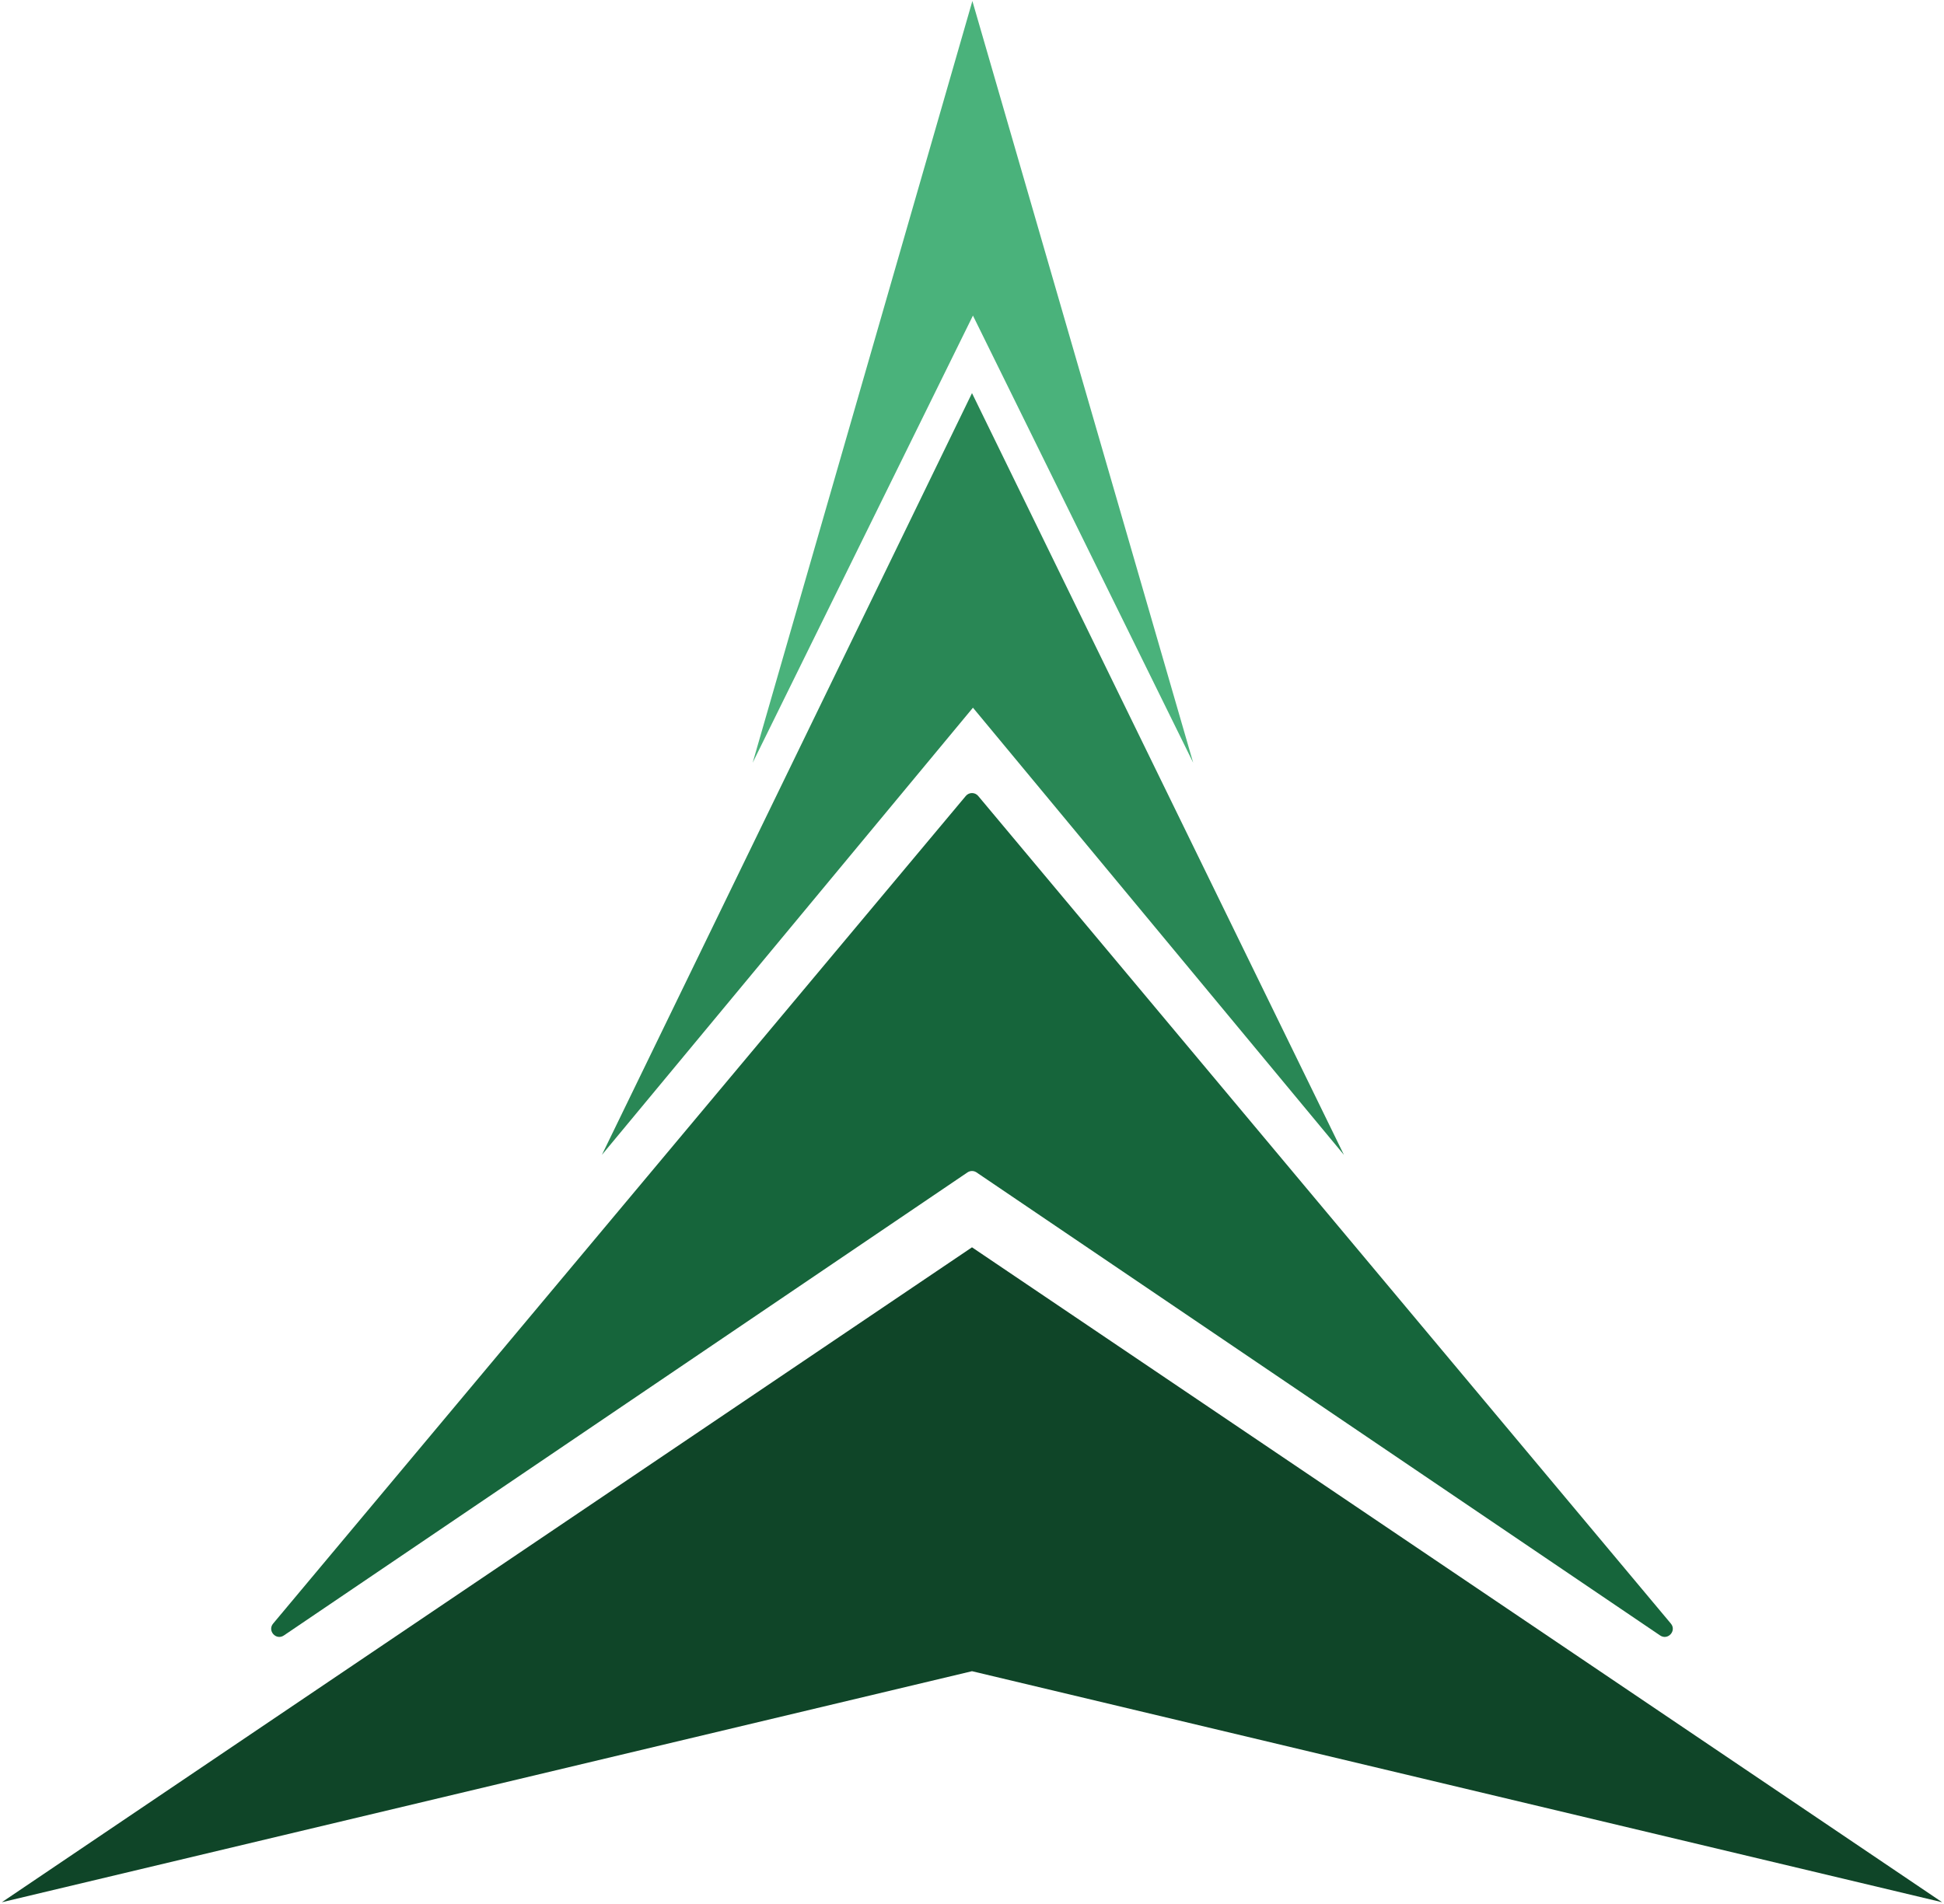
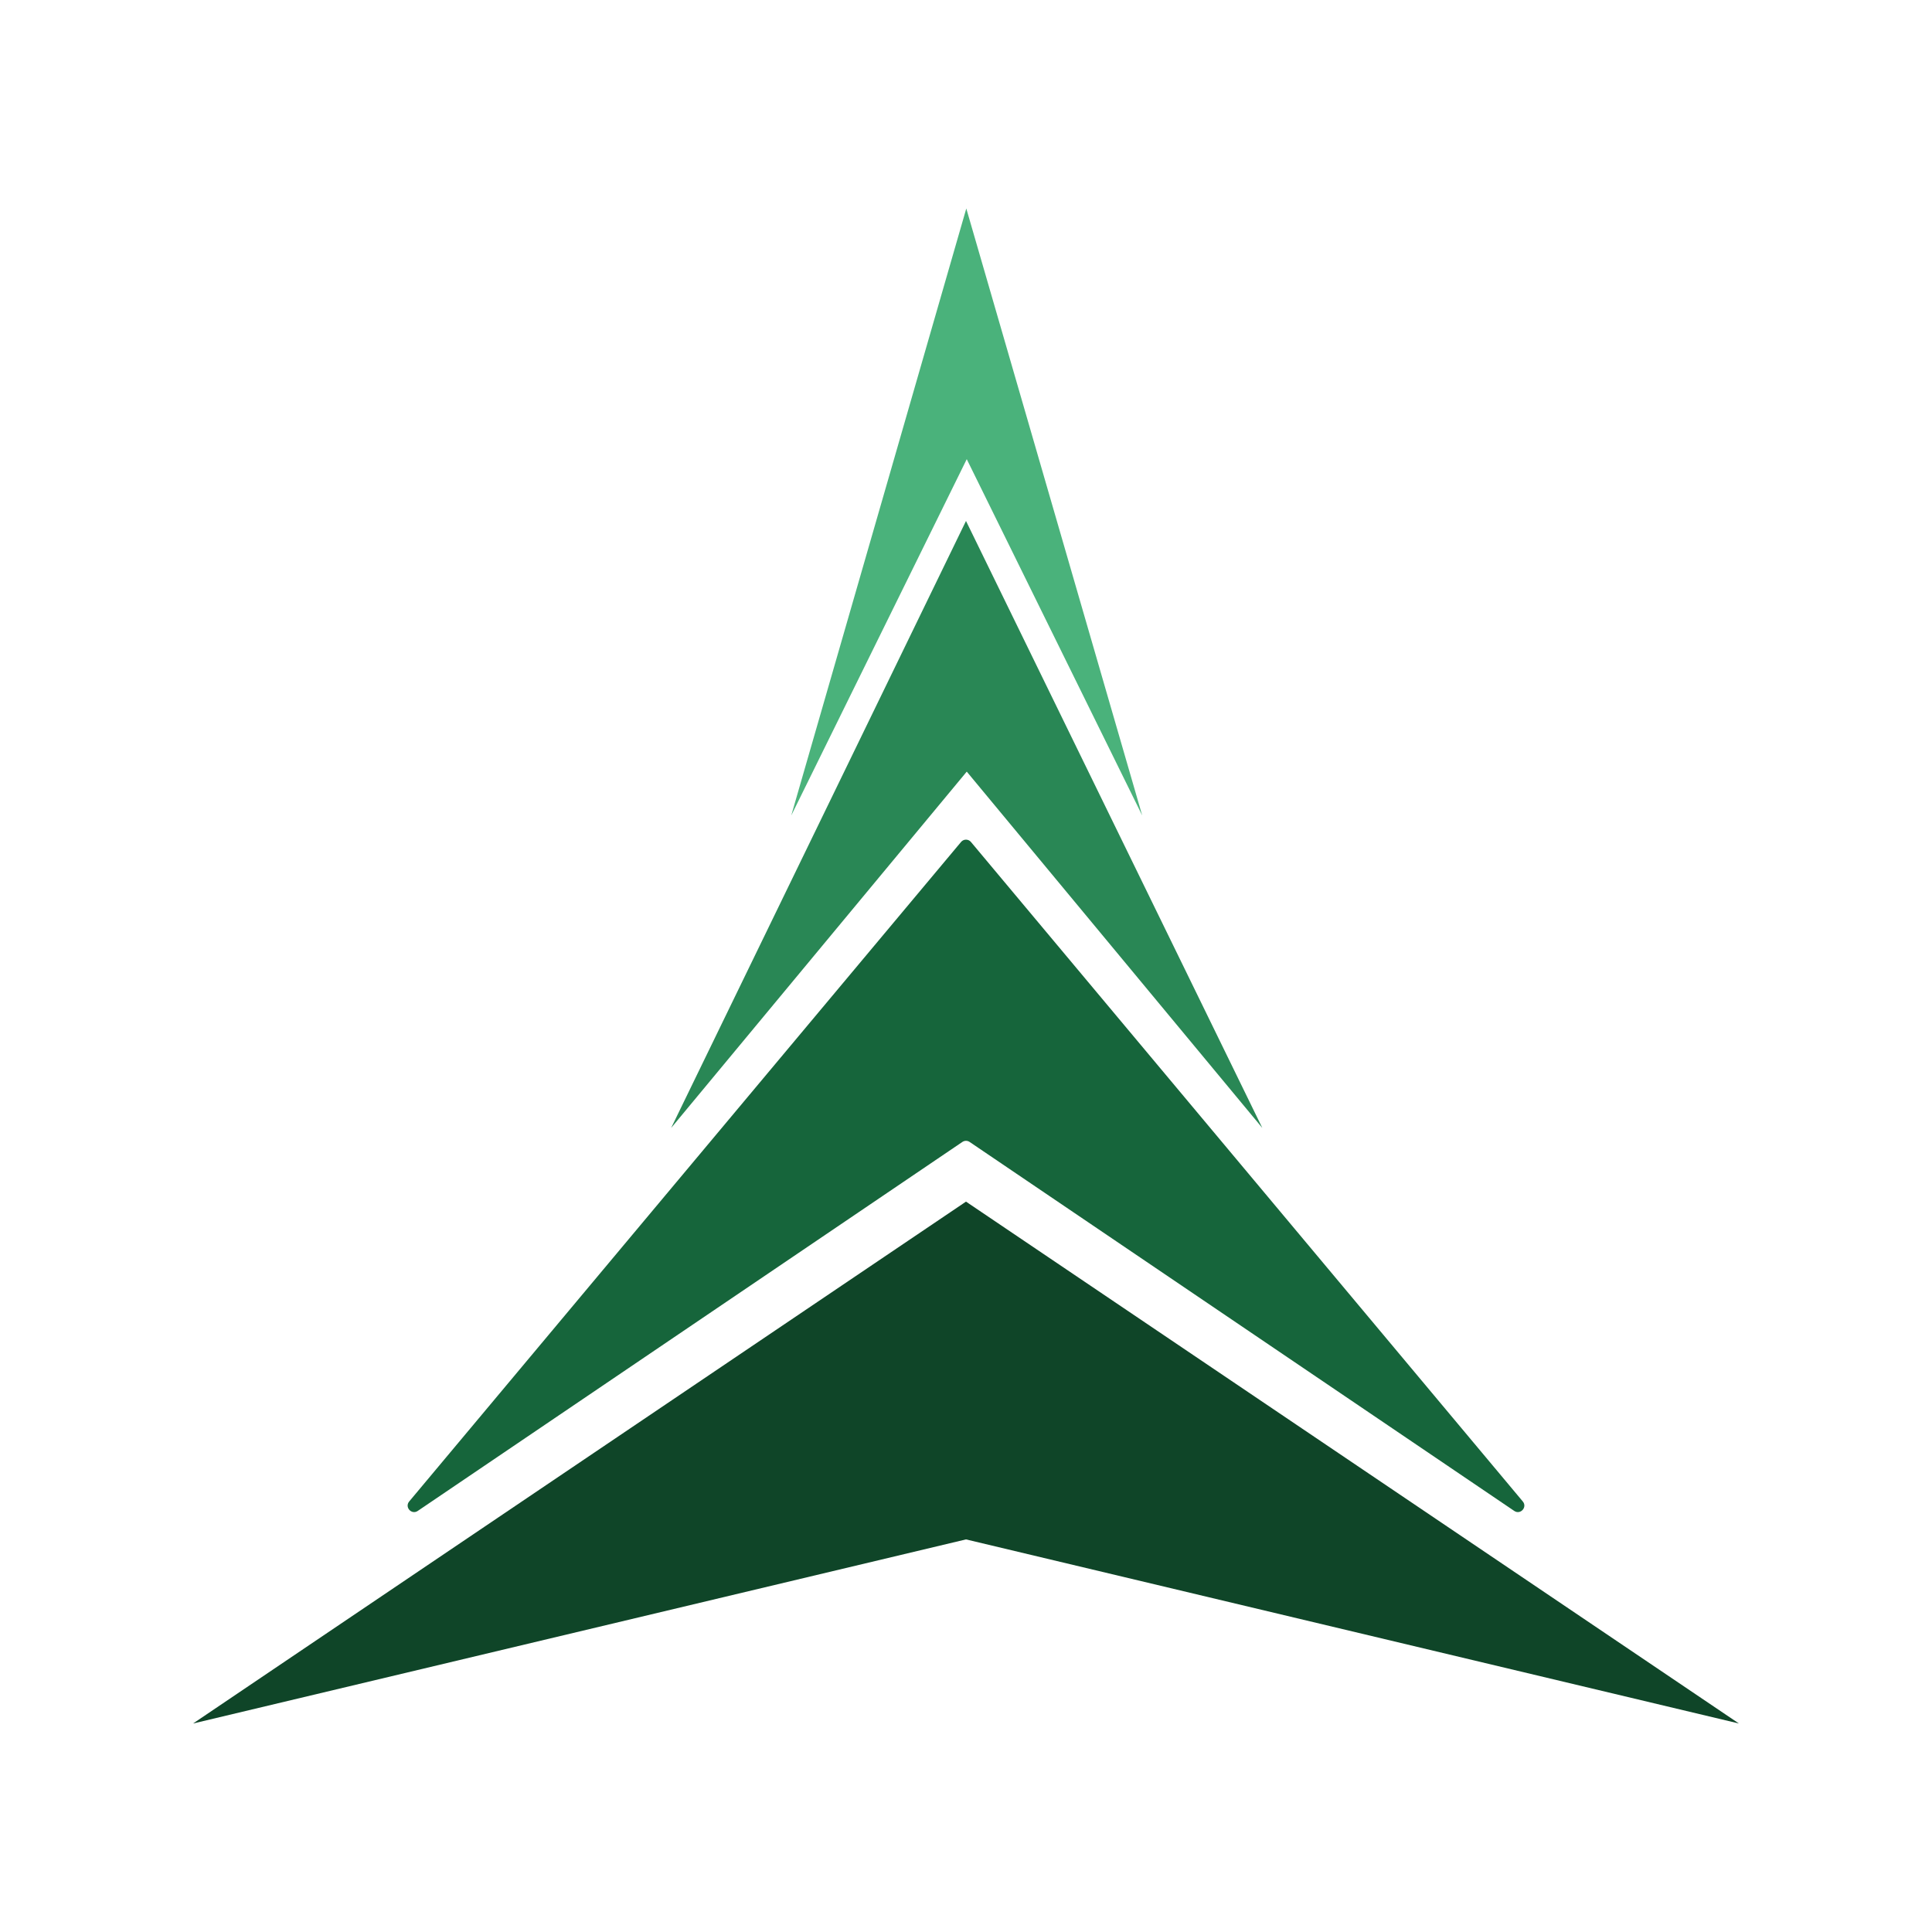
- <svg xmlns="http://www.w3.org/2000/svg" width="962" height="942" viewBox="0 0 962 942" fill="none" version="1.1" id="svg4">
-   <defs id="defs4" />
-   <path d="M480.999 617.352L961.091 941.505L480.999 827.152L0.908 941.505L480.999 617.352Z" fill="#0F4528" id="path1" />
-   <path d="M477.932 393.955C479.53 392.044 482.468 392.044 484.067 393.955L826.836 803.582C829.812 807.139 825.364 812.062 821.524 809.461L483.243 580.278C481.888 579.36 480.111 579.36 478.756 580.278L140.474 809.461C136.635 812.062 132.187 807.139 135.163 803.582L477.932 393.955Z" fill="#16653B" id="path2" />
-   <path d="M480.999 194.567L665.05 571.584L481.471 350.268L297.864 571.584L480.999 194.567Z" fill="#298755" id="path3" />
-   <path d="M481.186 0.495L590.453 377.512L481.466 156.195L372.463 377.512L481.186 0.495Z" fill="#4AB27B" id="path4" />
+ <svg xmlns="http://www.w3.org/2000/svg" width="1200" height="1200" viewBox="0 0 1200 1200" fill="none">
+   <path d="M599.999 746.352L1080.09 1070.5L599.999 956.152L119.908 1070.5L599.999 746.352Z" fill="#0F4528" />
+   <path d="M596.932 522.955C598.53 521.044 601.468 521.044 603.067 522.955L945.836 932.582C948.812 936.139 944.364 941.062 940.524 938.461L602.243 709.278C600.888 708.36 599.111 708.36 597.756 709.278L259.474 938.461C255.635 941.062 251.187 936.139 254.163 932.582L596.932 522.955Z" fill="#16653B" />
+   <path d="M599.999 323.567L784.05 700.584L600.471 479.268L416.864 700.584L599.999 323.567Z" fill="#298755" />
+   <path d="M600.186 129.495L709.453 506.512L600.466 285.195L491.463 506.512L600.186 129.495Z" fill="#4AB27B" />
</svg>
